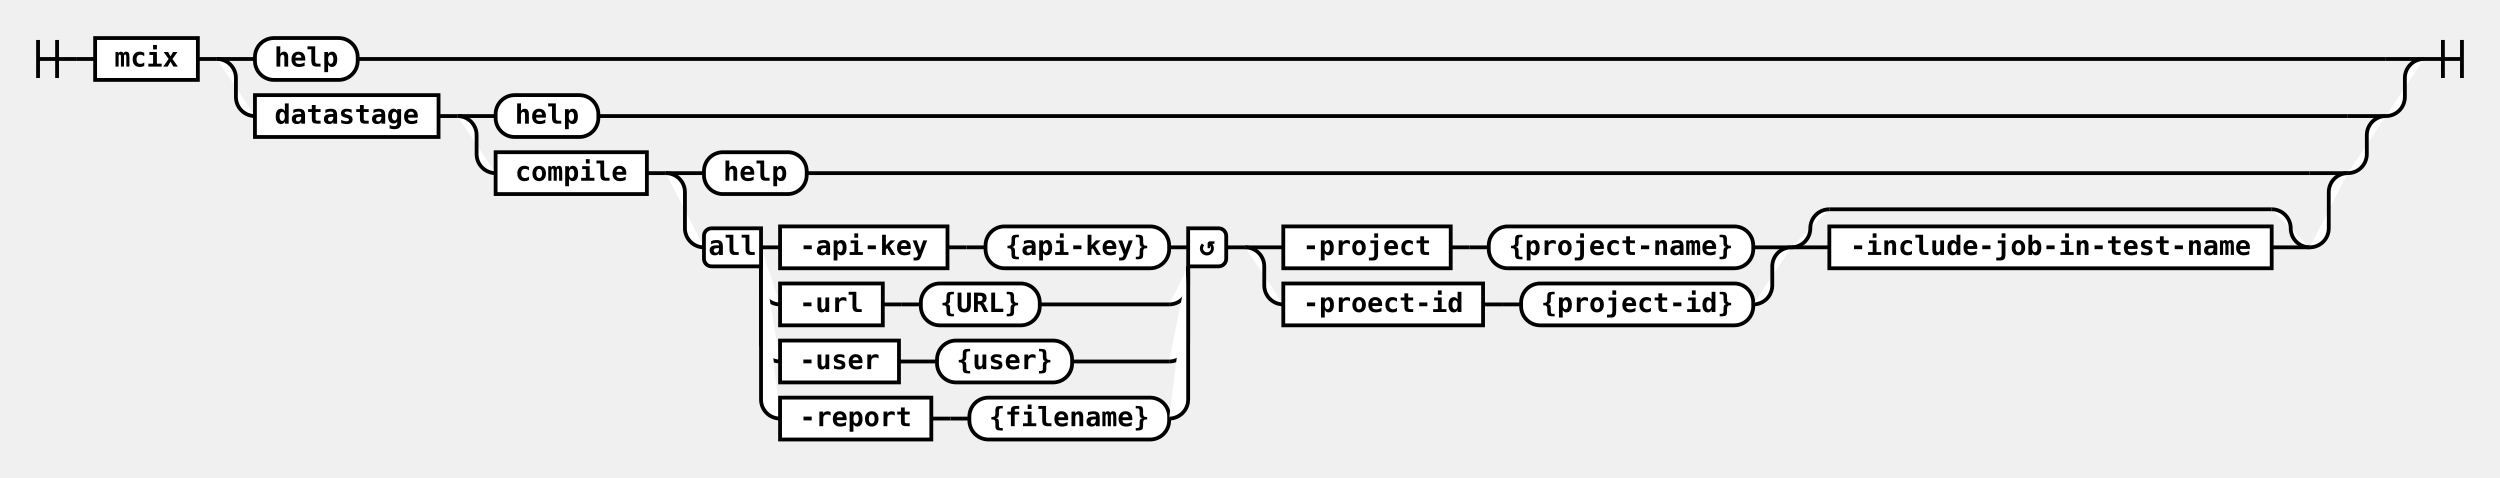
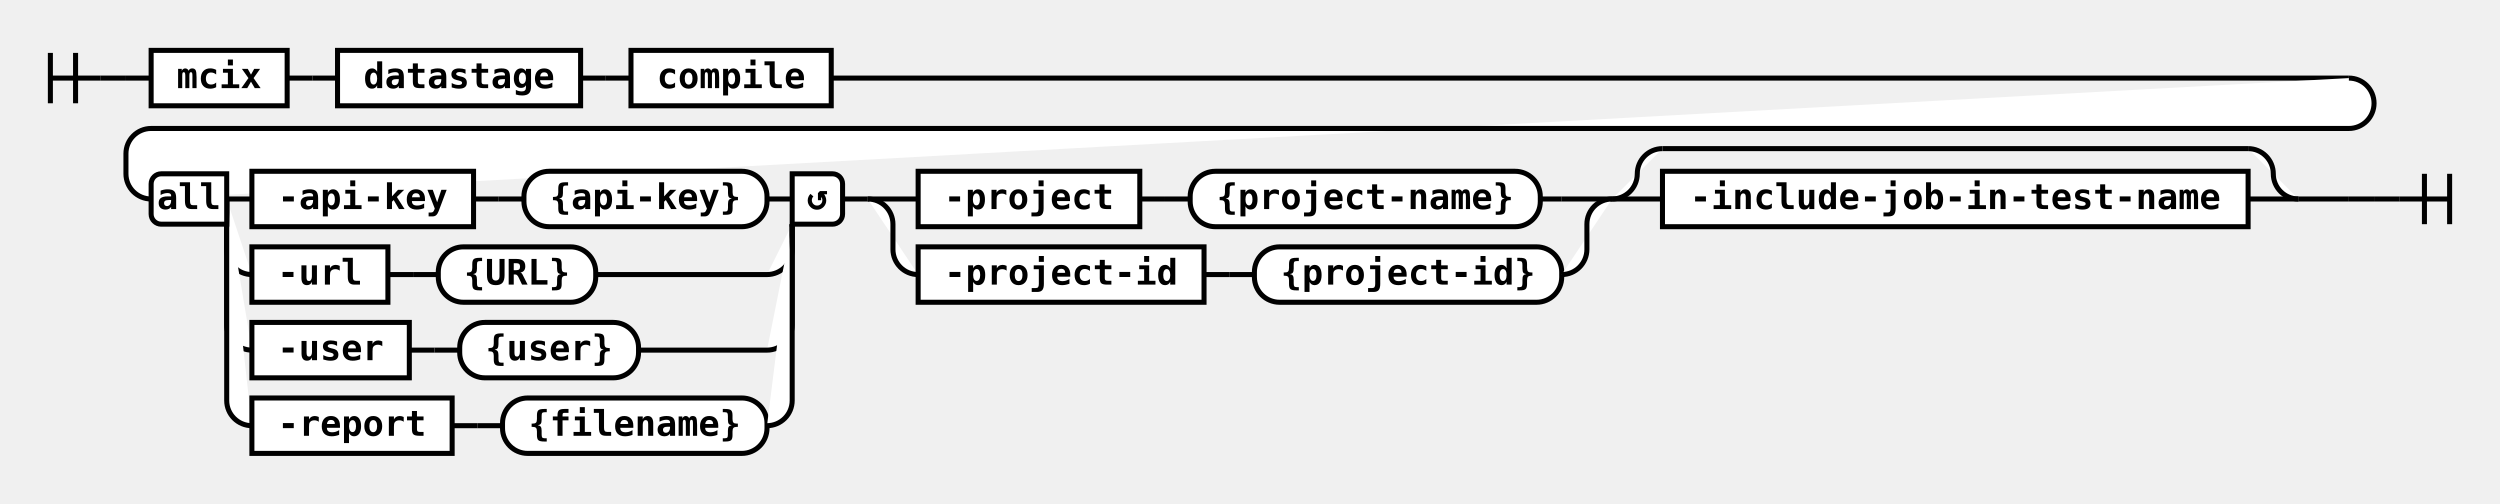
- <svg xmlns="http://www.w3.org/2000/svg" class="railroad-diagram" height="251" viewBox="0 0 1314.0 251" width="1314.0">
+ <svg xmlns="http://www.w3.org/2000/svg" class="railroad-diagram" height="200" viewBox="0 0 992.5 200" width="992.5">
  <g>
    <style>/*  */
	svg.railroad-diagram {
		background-color: white;
	}
	svg.railroad-diagram path {
		stroke-width:2;
		stroke:black;
		fill: rgba(255, 255, 255, 1.0);
	}
	svg.railroad-diagram text {
		font:bold 14px monospace;
		text-anchor:middle;
	}
	svg.railroad-diagram text.arrow {
		font:bold 24px monospace;
		text-anchor:middle;
	}
	svg.railroad-diagram text.label{
		text-anchor:start;
	}
	svg.railroad-diagram text.comment{
		font:italic 12px monospace;
	}
	svg.railroad-diagram rect{
		stroke-width:2;
		stroke:black;
		fill:white;
	}

/*  */
</style>
    <g>
      <path d="M20 21v20m10 -20v20m-10 -10h20" />
    </g>
    <path d="M40 31h10" />
-     <g class="non-terminal">
+     <g>
      <path d="M50 31h0" />
-       <path d="M104.0 31h0.0" />
-       <rect height="22" width="54.0" x="50" y="20" />
-       <text x="77.0" y="35">mcix</text>
+       <path d="M50 31h10" />
+       <g>
+         <path d="M60 31h0" />
+         <path d="M330.0 31h602.5" />
+         <g class="non-terminal">
+           <path d="M60 31h0" />
+           <path d="M114.0 31h0.0" />
+           <rect height="22" width="54.0" x="60" y="20" />
+           <text x="87.0" y="35">mcix</text>
+         </g>
+         <path d="M114.0 31h10" />
+         <path d="M124.0 31h10" />
+         <g class="non-terminal">
+           <path d="M134.0 31h0" />
+           <path d="M230.5 31h0.0" />
+           <rect height="22" width="96.5" x="134.0" y="20" />
+           <text x="182.25" y="35">datastage</text>
+         </g>
+         <path d="M230.5 31h10" />
+         <path d="M240.5 31h10" />
+         <g class="non-terminal">
+           <path d="M250.5 31h0" />
+           <path d="M330.0 31h0.0" />
+           <rect height="22" width="79.5" x="250.5" y="20" />
+           <text x="290.25" y="35">compile</text>
+         </g>
+       </g>
+       <path d="M932.5 31a10 10 0 0 1 10 10v0a10 10 0 0 1 -10 10h-872.5a10 10 0 0 0 -10 10v8a10 10 0 0 0 10 10" />
+       <g>
+         <path d="M60 79h0" />
+         <path d="M912.5 79h20.0" />
+         <g>
+           <path d="M60 79h0" />
+           <path d="M334.5 79h0.0" />
+           <path d="M90 79h10" />
+           <g>
+             <path d="M100 79h0" />
+             <path d="M304.5 79h0.0" />
+             <g class="non-terminal">
+               <path d="M100 79h0" />
+               <path d="M188.0 79h0.0" />
+               <rect height="22" width="88.0" x="100" y="68" />
+               <text x="144.0" y="83">-api-key</text>
+             </g>
+             <path d="M188.0 79h10" />
+             <path d="M198.0 79h10" />
+             <g class="terminal">
+               <path d="M208.0 79h0" />
+               <path d="M304.5 79h0.0" />
+               <rect height="22" rx="10" ry="10" width="96.5" x="208.0" y="68" />
+               <text x="256.25" y="83">{api-key}</text>
+             </g>
+           </g>
+           <path d="M304.5 79h10" />
+           <path d="M90 79v20a10 10 0 0 0 10 10" />
+           <g>
+             <path d="M100 109h0" />
+             <path d="M236.5 109h68.0" />
+             <g class="non-terminal">
+               <path d="M100 109h0" />
+               <path d="M154.0 109h0.0" />
+               <rect height="22" width="54.0" x="100" y="98" />
+               <text x="127.0" y="113">-url</text>
+             </g>
+             <path d="M154.0 109h10" />
+             <path d="M164.0 109h10" />
+             <g class="terminal">
+               <path d="M174.0 109h0" />
+               <path d="M236.5 109h0.0" />
+               <rect height="22" rx="10" ry="10" width="62.5" x="174.0" y="98" />
+               <text x="205.25" y="113">{URL}</text>
+             </g>
+           </g>
+           <path d="M304.5 109a10 10 0 0 0 10 -10v-10" />
+           <path d="M90 79v50a10 10 0 0 0 10 10" />
+           <g>
+             <path d="M100 139h0" />
+             <path d="M253.5 139h51.0" />
+             <g class="non-terminal">
+               <path d="M100 139h0" />
+               <path d="M162.5 139h0.0" />
+               <rect height="22" width="62.5" x="100" y="128" />
+               <text x="131.25" y="143">-user</text>
+             </g>
+             <path d="M162.5 139h10" />
+             <path d="M172.5 139h10" />
+             <g class="terminal">
+               <path d="M182.5 139h0" />
+               <path d="M253.5 139h0.0" />
+               <rect height="22" rx="10" ry="10" width="71.0" x="182.5" y="128" />
+               <text x="218.0" y="143">{user}</text>
+             </g>
+           </g>
+           <path d="M304.5 139a10 10 0 0 0 10 -10v-40" />
+           <path d="M90 79v80a10 10 0 0 0 10 10" />
+           <g>
+             <path d="M100 169h0" />
+             <path d="M304.5 169h0.0" />
+             <g class="non-terminal">
+               <path d="M100 169h0" />
+               <path d="M179.5 169h0.0" />
+               <rect height="22" width="79.5" x="100" y="158" />
+               <text x="139.75" y="173">-report</text>
+             </g>
+             <path d="M179.5 169h10" />
+             <path d="M189.5 169h10" />
+             <g class="terminal">
+               <path d="M199.5 169h0" />
+               <path d="M304.5 169h0.0" />
+               <rect height="22" rx="10" ry="10" width="105.0" x="199.5" y="158" />
+               <text x="252.0" y="173">{filename}</text>
+             </g>
+           </g>
+           <path d="M304.5 169a10 10 0 0 0 10 -10v-70" />
+           <g class="diagram-text">
+             <path class="diagram-text" d="M 90 69 h -26 a 4 4 0 0 0 -4 4 v 12 a 4 4 0 0 0 4 4 h 26 z" />
+             <text class="diagram-text" x="75" y="83">all</text>
+             <path class="diagram-text" d="M 314.5 69 h 16 a 4 4 0 0 1 4 4 v 12 a 4 4 0 0 1 -4 4 h -16 z" />
+             <text class="diagram-arrow" x="324.5" y="83">↺</text>
+           </g>
+         </g>
+         <path d="M334.5 79h10" />
+         <g>
+           <path d="M344.5 79h0" />
+           <path d="M640.0 79h0.0" />
+           <path d="M344.5 79h20" />
+           <g>
+             <path d="M364.5 79h0" />
+             <path d="M611.5 79h8.5" />
+             <g class="non-terminal">
+               <path d="M364.5 79h0" />
+               <path d="M452.5 79h0.0" />
+               <rect height="22" width="88.0" x="364.5" y="68" />
+               <text x="408.5" y="83">-project</text>
+             </g>
+             <path d="M452.5 79h10" />
+             <path d="M462.5 79h10" />
+             <g class="terminal">
+               <path d="M472.5 79h0" />
+               <path d="M611.5 79h0.0" />
+               <rect height="22" rx="10" ry="10" width="139.0" x="472.5" y="68" />
+               <text x="542.0" y="83">{project-name}</text>
+             </g>
+           </g>
+           <path d="M620.0 79h20" />
+           <path d="M344.5 79a10 10 0 0 1 10 10v10a10 10 0 0 0 10 10" />
+           <g>
+             <path d="M364.5 109h0" />
+             <path d="M620.0 109h0.0" />
+             <g class="non-terminal">
+               <path d="M364.5 109h0" />
+               <path d="M478.0 109h0.0" />
+               <rect height="22" width="113.5" x="364.5" y="98" />
+               <text x="421.25" y="113">-project-id</text>
+             </g>
+             <path d="M478.0 109h10" />
+             <path d="M488.0 109h10" />
+             <g class="terminal">
+               <path d="M498.0 109h0" />
+               <path d="M620.0 109h0.0" />
+               <rect height="22" rx="10" ry="10" width="122.0" x="498.0" y="98" />
+               <text x="559.0" y="113">{project-id}</text>
+             </g>
+           </g>
+           <path d="M620.0 109a10 10 0 0 0 10 -10v-10a10 10 0 0 1 10 -10" />
+         </g>
+         <g>
+           <path d="M640.0 79h0" />
+           <path d="M912.5 79h0.0" />
+           <path d="M640.0 79a10 10 0 0 0 10 -10v0a10 10 0 0 1 10 -10" />
+           <g>
+             <path d="M660.0 59h232.5" />
+           </g>
+           <path d="M892.5 59a10 10 0 0 1 10 10v0a10 10 0 0 0 10 10" />
+           <path d="M640.0 79h20" />
+           <g class="non-terminal">
+             <path d="M660.0 79h0" />
+             <path d="M892.5 79h0.0" />
+             <rect height="22" width="232.5" x="660.0" y="68" />
+             <text x="776.25" y="83">-include-job-in-test-name</text>
+           </g>
+           <path d="M892.5 79h20" />
+         </g>
+       </g>
+       <path d="M932.5 79h10" />
+       <path d="M942.5 79h0.0" />
    </g>
-     <path d="M104.0 31h10" />
-     <g>
-       <path d="M114.0 31h0" />
-       <path d="M1274.0 31h0.0" />
-       <path d="M114.0 31h20" />
-       <g class="terminal">
-         <path d="M134.0 31h0" />
-         <path d="M188.0 31h1066.0" />
-         <rect height="22" rx="10" ry="10" width="54.0" x="134.0" y="20" />
-         <text x="161.0" y="35">help</text>
-       </g>
-       <path d="M1254.0 31h20" />
-       <path d="M114.0 31a10 10 0 0 1 10 10v10a10 10 0 0 0 10 10" />
-       <g>
-         <path d="M134.0 61h0" />
-         <path d="M1254.0 61h0.0" />
-         <g class="non-terminal">
-           <path d="M134.0 61h0" />
-           <path d="M230.5 61h0.0" />
-           <rect height="22" width="96.5" x="134.0" y="50" />
-           <text x="182.25" y="65">datastage</text>
-         </g>
-         <path d="M230.5 61h10" />
-         <g>
-           <path d="M240.5 61h0" />
-           <path d="M1254.0 61h0.0" />
-           <path d="M240.5 61h20" />
-           <g class="terminal">
-             <path d="M260.5 61h0" />
-             <path d="M314.5 61h919.5" />
-             <rect height="22" rx="10" ry="10" width="54.0" x="260.5" y="50" />
-             <text x="287.5" y="65">help</text>
-           </g>
-           <path d="M1234.0 61h20" />
-           <path d="M240.5 61a10 10 0 0 1 10 10v10a10 10 0 0 0 10 10" />
-           <g>
-             <path d="M260.5 91h0" />
-             <path d="M1234.0 91h0.0" />
-             <g class="non-terminal">
-               <path d="M260.5 91h0" />
-               <path d="M340.0 91h0.0" />
-               <rect height="22" width="79.5" x="260.5" y="80" />
-               <text x="300.25" y="95">compile</text>
-             </g>
-             <path d="M340.0 91h10" />
-             <g>
-               <path d="M350.0 91h0" />
-               <path d="M1234.0 91h0.0" />
-               <path d="M350.0 91h20" />
-               <g class="terminal">
-                 <path d="M370.0 91h0" />
-                 <path d="M424.0 91h790.0" />
-                 <rect height="22" rx="10" ry="10" width="54.0" x="370.0" y="80" />
-                 <text x="397.0" y="95">help</text>
-               </g>
-               <path d="M1214.0 91h20" />
-               <path d="M350.0 91a10 10 0 0 1 10 10v19a10 10 0 0 0 10 10" />
-               <g>
-                 <path d="M370.0 130h0" />
-                 <path d="M1214.0 130h0.0" />
-                 <g>
-                   <path d="M370.0 130h0" />
-                   <path d="M644.5 130h0.0" />
-                   <path d="M400.0 130h10" />
-                   <g>
-                     <path d="M410.0 130h0" />
-                     <path d="M614.5 130h0.0" />
-                     <g class="non-terminal">
-                       <path d="M410.0 130h0" />
-                       <path d="M498.0 130h0.0" />
-                       <rect height="22" width="88.0" x="410.0" y="119" />
-                       <text x="454.0" y="134">-api-key</text>
-                     </g>
-                     <path d="M498.0 130h10" />
-                     <path d="M508.0 130h10" />
-                     <g class="terminal">
-                       <path d="M518.0 130h0" />
-                       <path d="M614.5 130h0.0" />
-                       <rect height="22" rx="10" ry="10" width="96.5" x="518.0" y="119" />
-                       <text x="566.25" y="134">{api-key}</text>
-                     </g>
-                   </g>
-                   <path d="M614.5 130h10" />
-                   <path d="M400.0 130v20a10 10 0 0 0 10 10" />
-                   <g>
-                     <path d="M410.0 160h0" />
-                     <path d="M546.5 160h68.0" />
-                     <g class="non-terminal">
-                       <path d="M410.0 160h0" />
-                       <path d="M464.0 160h0.0" />
-                       <rect height="22" width="54.0" x="410.0" y="149" />
-                       <text x="437.0" y="164">-url</text>
-                     </g>
-                     <path d="M464.0 160h10" />
-                     <path d="M474.0 160h10" />
-                     <g class="terminal">
-                       <path d="M484.0 160h0" />
-                       <path d="M546.5 160h0.0" />
-                       <rect height="22" rx="10" ry="10" width="62.5" x="484.0" y="149" />
-                       <text x="515.25" y="164">{URL}</text>
-                     </g>
-                   </g>
-                   <path d="M614.5 160a10 10 0 0 0 10 -10v-10" />
-                   <path d="M400.0 130v50a10 10 0 0 0 10 10" />
-                   <g>
-                     <path d="M410.0 190h0" />
-                     <path d="M563.5 190h51.0" />
-                     <g class="non-terminal">
-                       <path d="M410.0 190h0" />
-                       <path d="M472.5 190h0.0" />
-                       <rect height="22" width="62.5" x="410.0" y="179" />
-                       <text x="441.25" y="194">-user</text>
-                     </g>
-                     <path d="M472.5 190h10" />
-                     <path d="M482.5 190h10" />
-                     <g class="terminal">
-                       <path d="M492.5 190h0" />
-                       <path d="M563.5 190h0.0" />
-                       <rect height="22" rx="10" ry="10" width="71.0" x="492.5" y="179" />
-                       <text x="528.0" y="194">{user}</text>
-                     </g>
-                   </g>
-                   <path d="M614.5 190a10 10 0 0 0 10 -10v-40" />
-                   <path d="M400.0 130v80a10 10 0 0 0 10 10" />
-                   <g>
-                     <path d="M410.0 220h0" />
-                     <path d="M614.5 220h0.0" />
-                     <g class="non-terminal">
-                       <path d="M410.0 220h0" />
-                       <path d="M489.5 220h0.0" />
-                       <rect height="22" width="79.5" x="410.0" y="209" />
-                       <text x="449.75" y="224">-report</text>
-                     </g>
-                     <path d="M489.5 220h10" />
-                     <path d="M499.5 220h10" />
-                     <g class="terminal">
-                       <path d="M509.5 220h0" />
-                       <path d="M614.5 220h0.0" />
-                       <rect height="22" rx="10" ry="10" width="105.0" x="509.5" y="209" />
-                       <text x="562.0" y="224">{filename}</text>
-                     </g>
-                   </g>
-                   <path d="M614.5 220a10 10 0 0 0 10 -10v-70" />
-                   <g class="diagram-text">
-                     <path class="diagram-text" d="M 400.0 120 h -26 a 4 4 0 0 0 -4 4 v 12 a 4 4 0 0 0 4 4 h 26 z" />
-                     <text class="diagram-text" x="385.0" y="134">all</text>
-                     <path class="diagram-text" d="M 624.5 120 h 16 a 4 4 0 0 1 4 4 v 12 a 4 4 0 0 1 -4 4 h -16 z" />
-                     <text class="diagram-arrow" x="634.5" y="134">↺</text>
-                   </g>
-                 </g>
-                 <path d="M644.5 130h10" />
-                 <g>
-                   <path d="M654.5 130h0" />
-                   <path d="M941.5 130h0.0" />
-                   <path d="M654.5 130h20" />
-                   <g>
-                     <path d="M674.5 130h0" />
-                     <path d="M921.5 130h0.0" />
-                     <g class="non-terminal">
-                       <path d="M674.5 130h0" />
-                       <path d="M762.5 130h0.0" />
-                       <rect height="22" width="88.0" x="674.5" y="119" />
-                       <text x="718.5" y="134">-project</text>
-                     </g>
-                     <path d="M762.5 130h10" />
-                     <path d="M772.5 130h10" />
-                     <g class="terminal">
-                       <path d="M782.5 130h0" />
-                       <path d="M921.5 130h0.0" />
-                       <rect height="22" rx="10" ry="10" width="139.0" x="782.5" y="119" />
-                       <text x="852.0" y="134">{project-name}</text>
-                     </g>
-                   </g>
-                   <path d="M921.5 130h20" />
-                   <path d="M654.5 130a10 10 0 0 1 10 10v10a10 10 0 0 0 10 10" />
-                   <g>
-                     <path d="M674.5 160h0" />
-                     <path d="M921.5 160h0.0" />
-                     <g class="non-terminal">
-                       <path d="M674.5 160h0" />
-                       <path d="M779.5 160h0.0" />
-                       <rect height="22" width="105.0" x="674.5" y="149" />
-                       <text x="727.0" y="164">-proect-id</text>
-                     </g>
-                     <path d="M779.5 160h10" />
-                     <path d="M789.5 160h10" />
-                     <g class="terminal">
-                       <path d="M799.5 160h0" />
-                       <path d="M921.5 160h0.0" />
-                       <rect height="22" rx="10" ry="10" width="122.0" x="799.5" y="149" />
-                       <text x="860.5" y="164">{project-id}</text>
-                     </g>
-                   </g>
-                   <path d="M921.5 160a10 10 0 0 0 10 -10v-10a10 10 0 0 1 10 -10" />
-                 </g>
-                 <g>
-                   <path d="M941.5 130h0" />
-                   <path d="M1214.0 130h0.0" />
-                   <path d="M941.5 130a10 10 0 0 0 10 -10v0a10 10 0 0 1 10 -10" />
-                   <g>
-                     <path d="M961.5 110h232.5" />
-                   </g>
-                   <path d="M1194.0 110a10 10 0 0 1 10 10v0a10 10 0 0 0 10 10" />
-                   <path d="M941.5 130h20" />
-                   <g class="non-terminal">
-                     <path d="M961.5 130h0" />
-                     <path d="M1194.0 130h0.0" />
-                     <rect height="22" width="232.5" x="961.5" y="119" />
-                     <text x="1077.75" y="134">-include-job-in-test-name</text>
-                   </g>
-                   <path d="M1194.0 130h20" />
-                 </g>
-               </g>
-               <path d="M1214.0 130a10 10 0 0 0 10 -10v-19a10 10 0 0 1 10 -10" />
-             </g>
-           </g>
-           <path d="M1234.0 91a10 10 0 0 0 10 -10v-10a10 10 0 0 1 10 -10" />
-         </g>
-       </g>
-       <path d="M1254.0 61a10 10 0 0 0 10 -10v-10a10 10 0 0 1 10 -10" />
-     </g>
-     <path d="M 1274.0 31 h 20 m -10 -10 v 20 m 10 -20 v 20" />
+     <path d="M942.5 79h10" />
+     <path d="M 952.5 79 h 20 m -10 -10 v 20 m 10 -20 v 20" />
  </g>
</svg>
